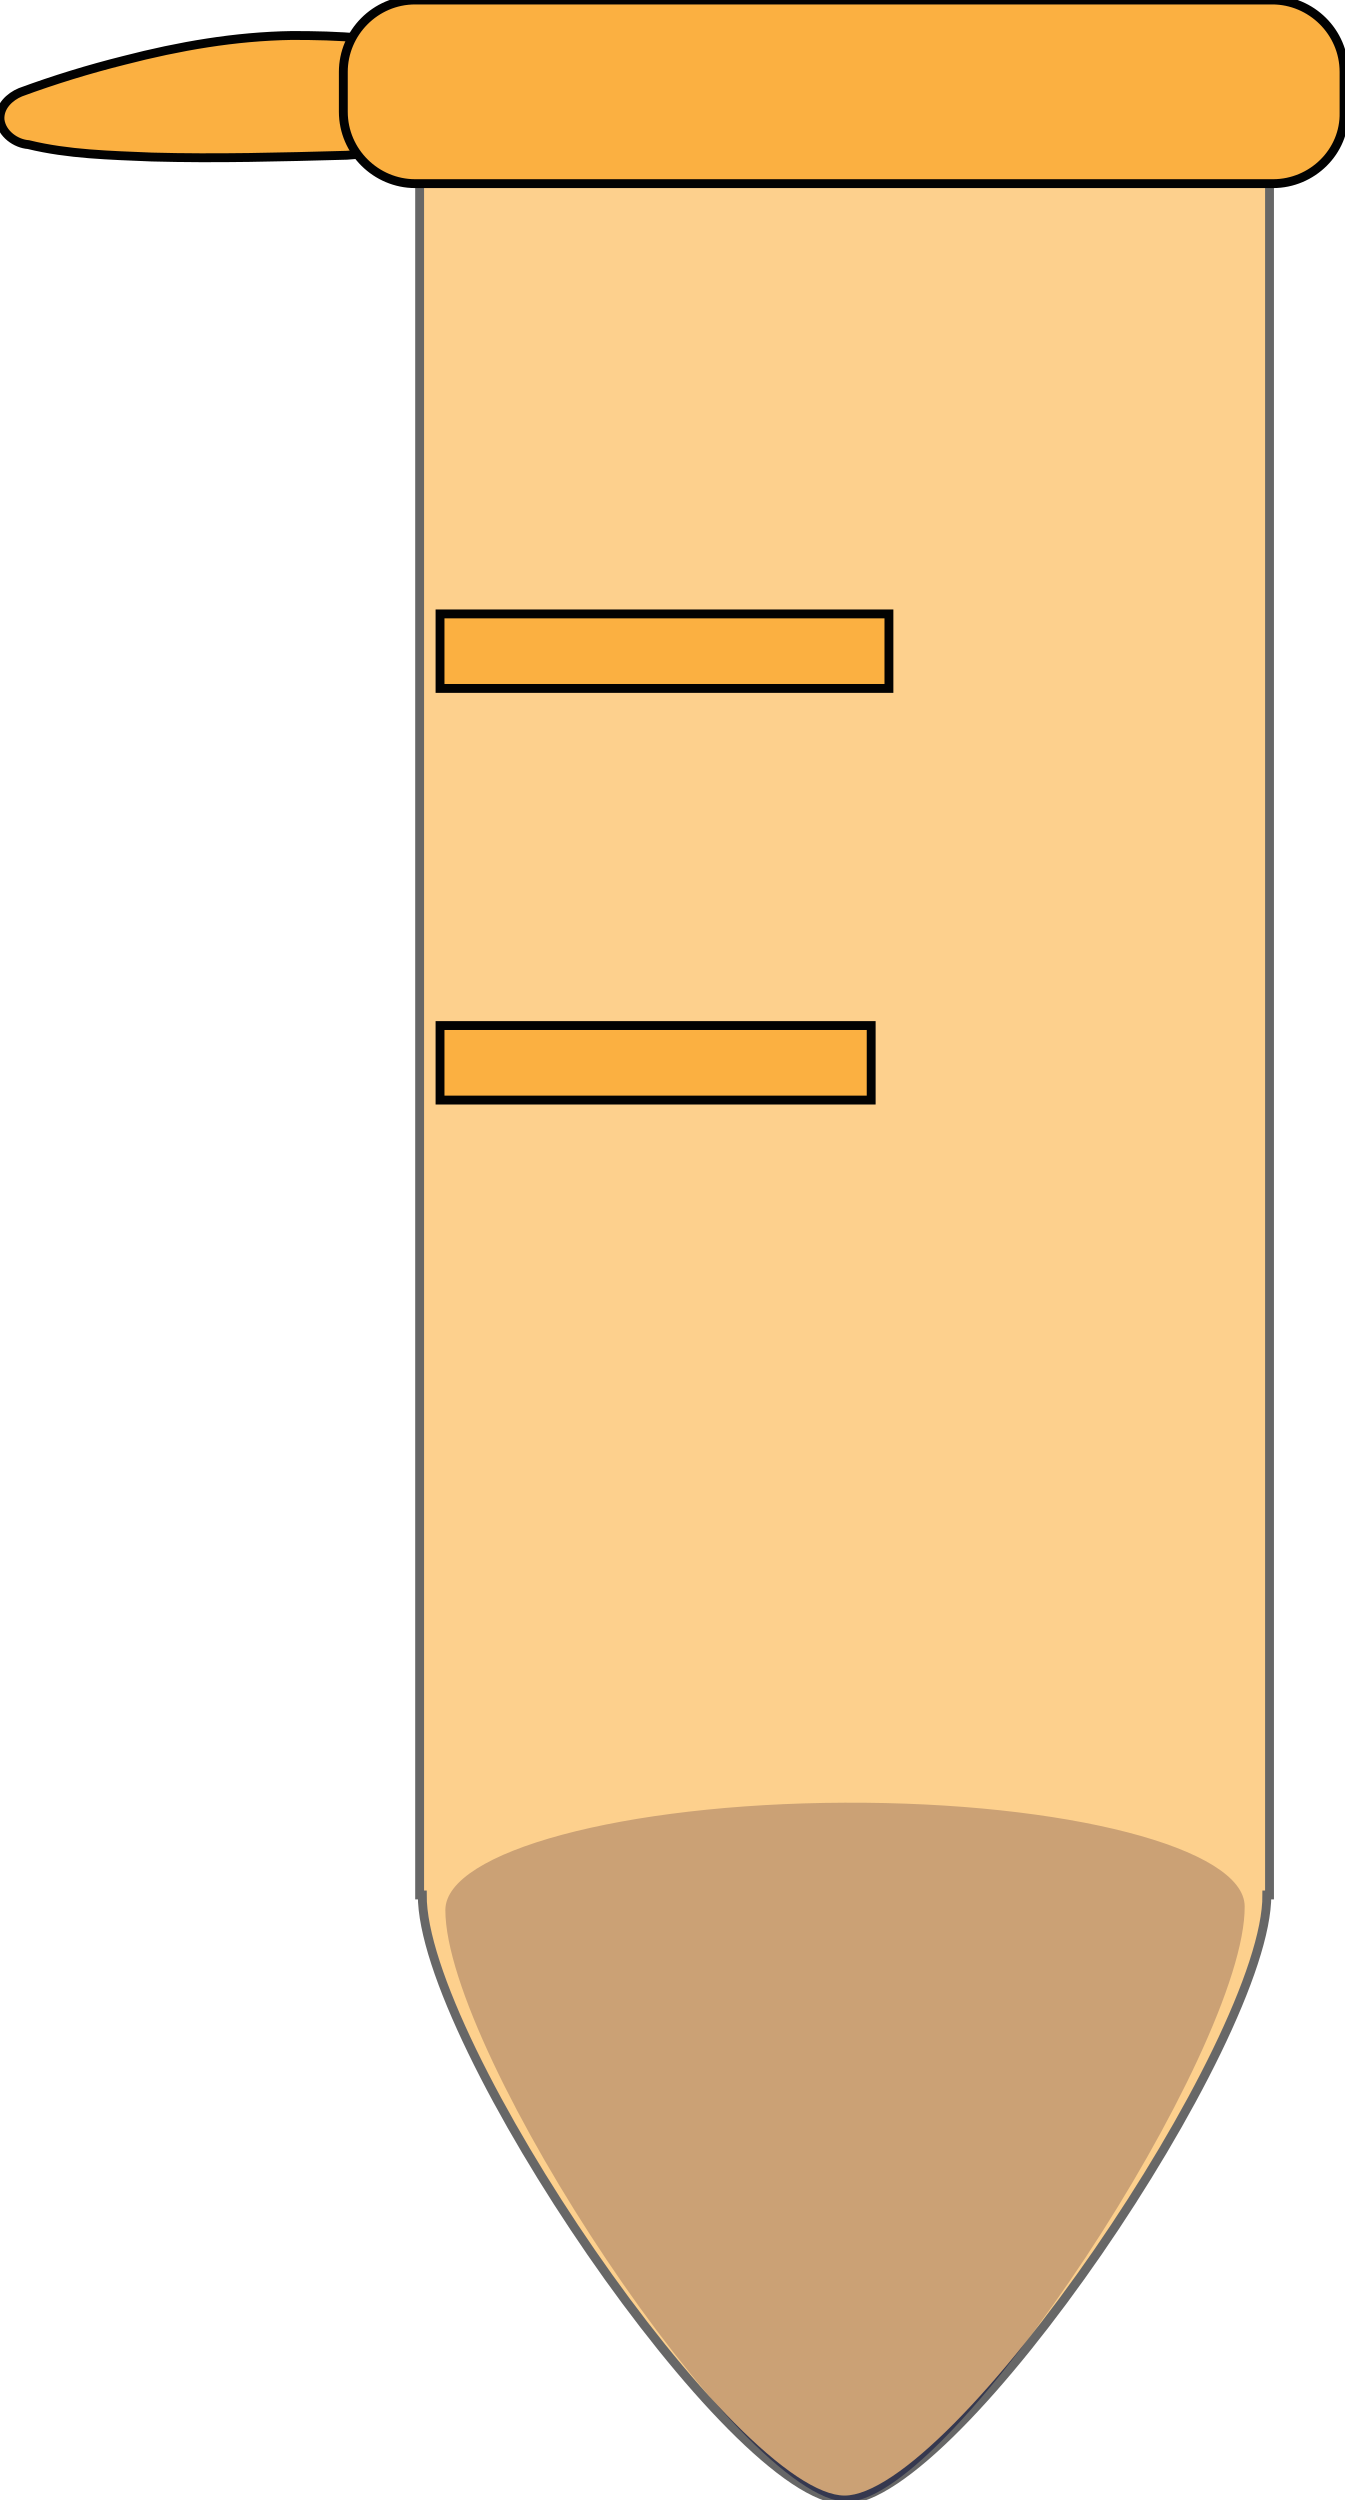
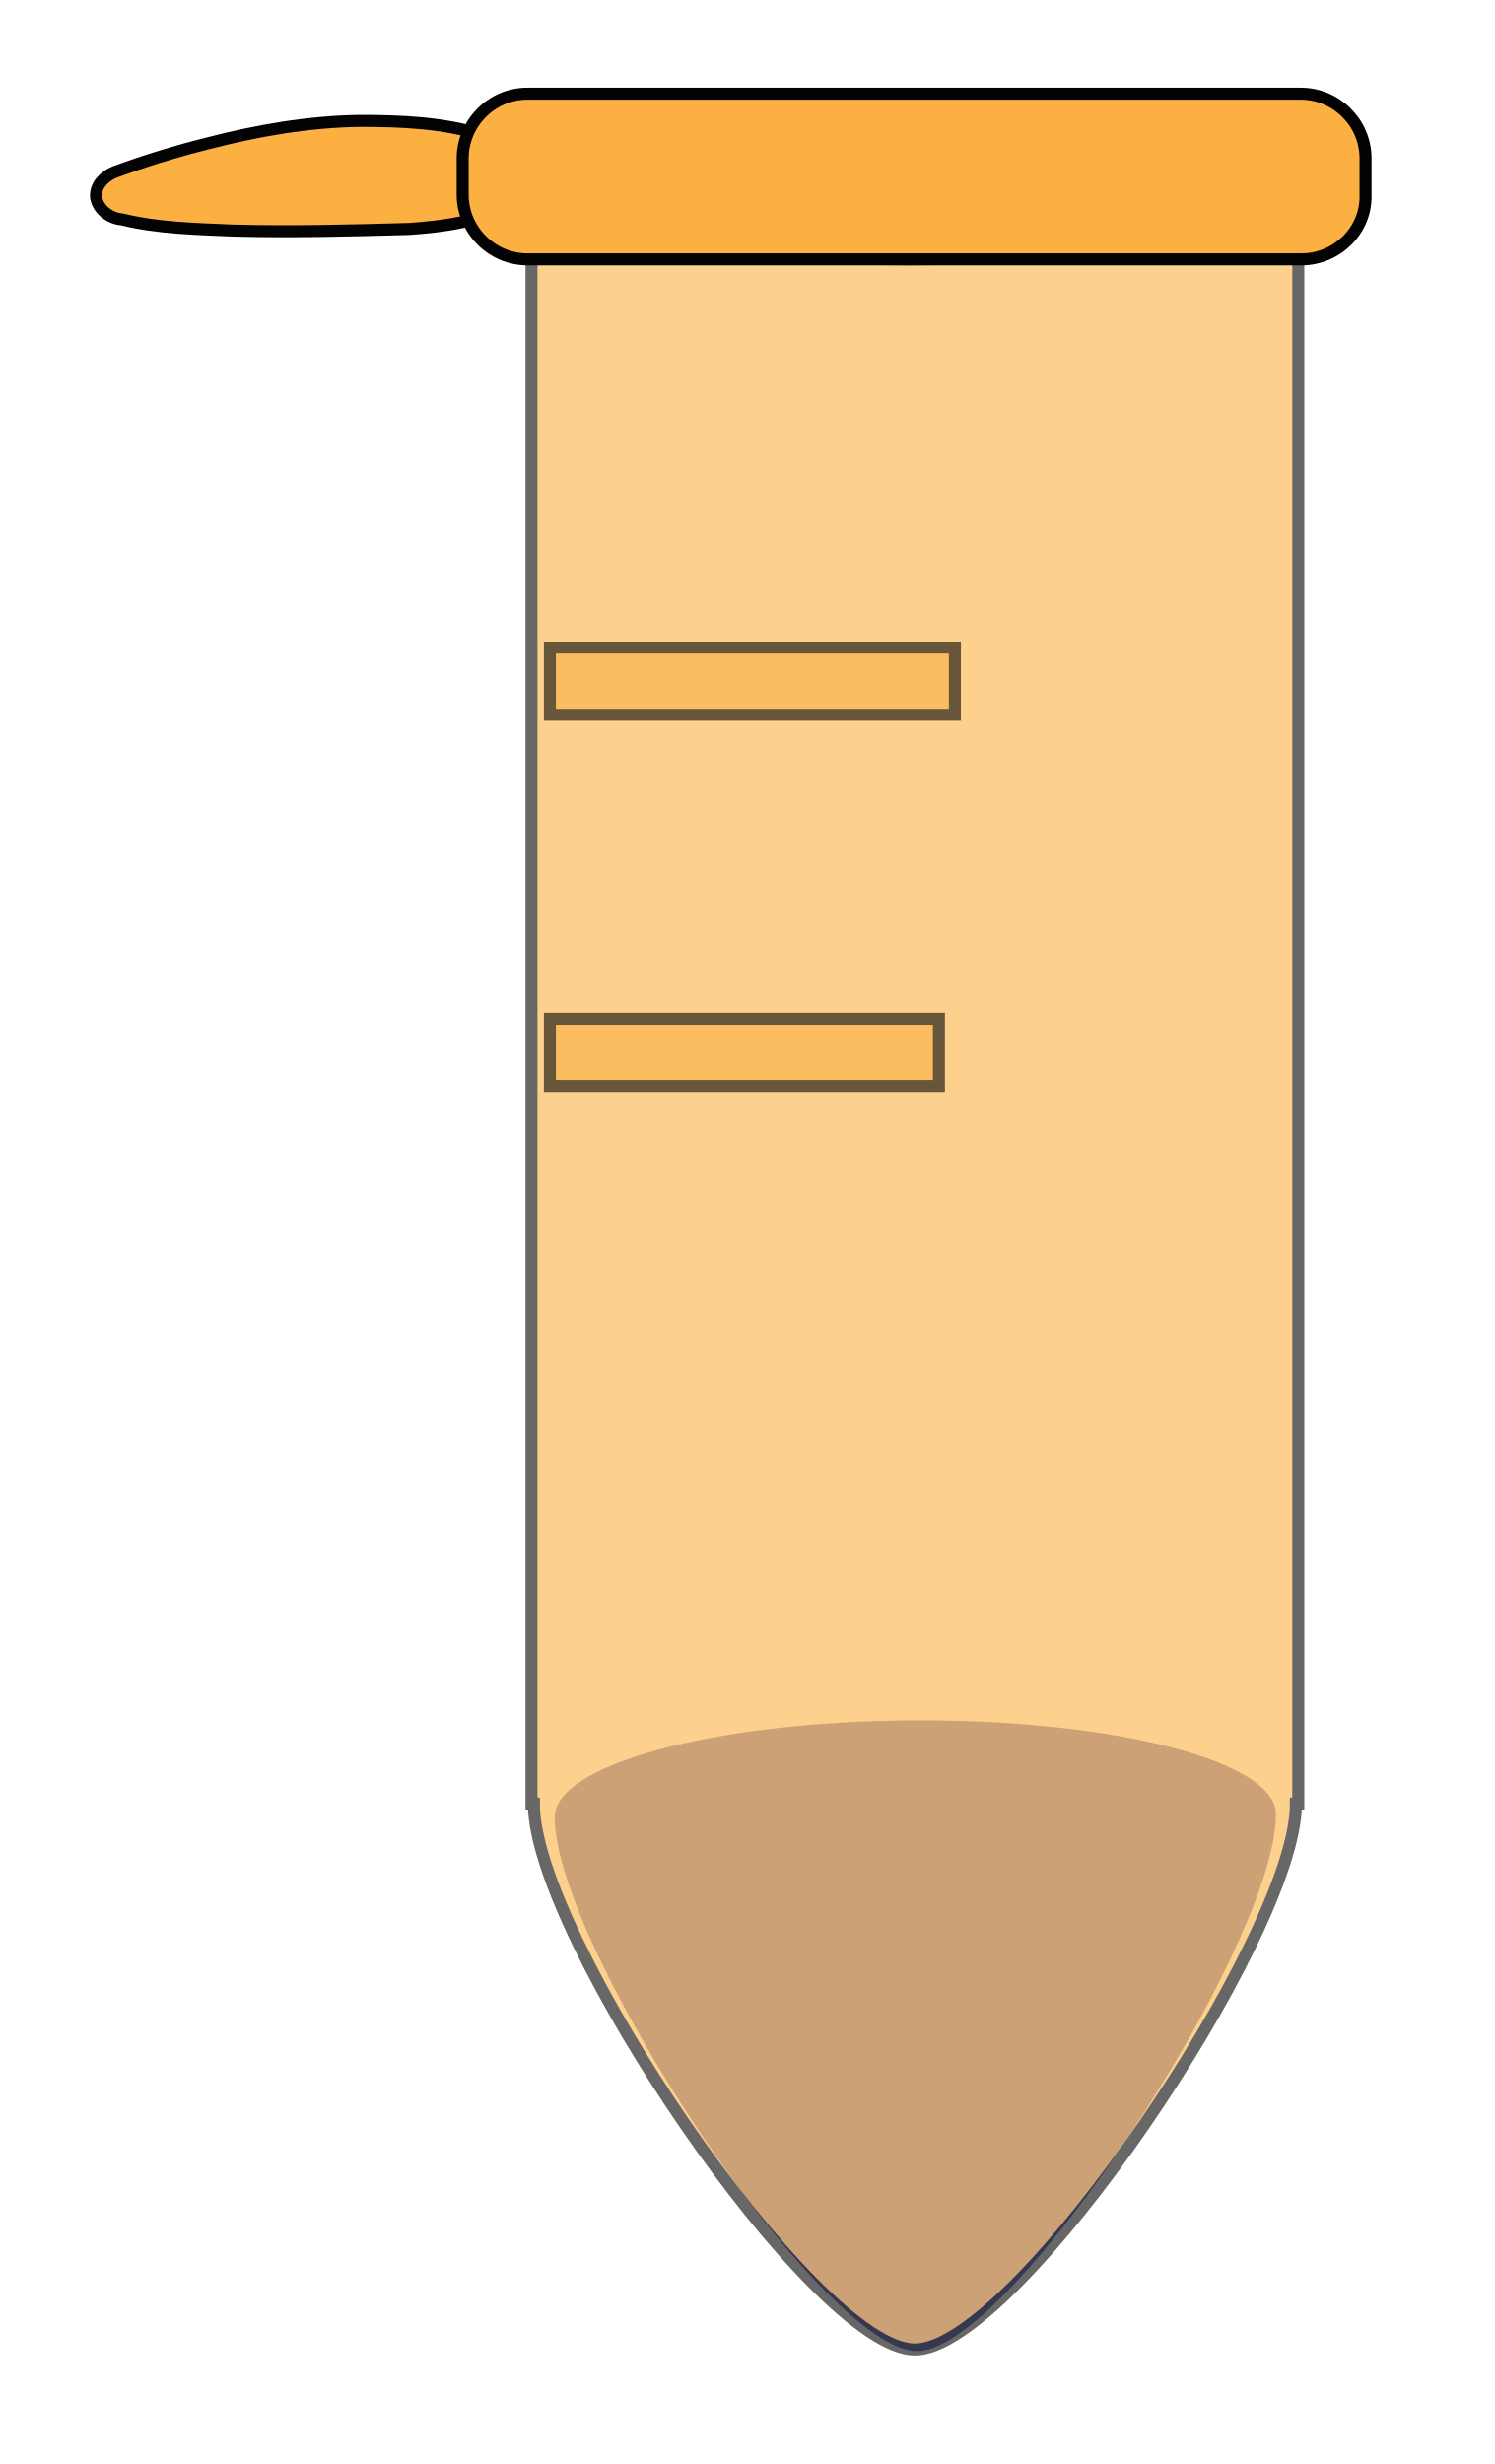
- <svg xmlns="http://www.w3.org/2000/svg" version="1.1" id="Layer_1" x="0px" y="0px" viewBox="0 0 151.5 281.8" style="enable-background:new 0 0 151.5 281.8;" xml:space="preserve">
+ <svg xmlns="http://www.w3.org/2000/svg" version="1.1" id="Layer_1" x="0px" y="0px" viewBox="0 0 186.7 307.8" style="enable-background:new 0 0 186.7 307.8;" xml:space="preserve">
  <style type="text/css">
	.st0{fill:#818AC4;}
- 	.st1{opacity:0.6;fill:#FBB041;stroke:#020202;stroke-miterlimit:10;enable-background:new    ;}
- 	.st2{fill:#FBB041;stroke:#020202;stroke-miterlimit:10;}
+ 	.st1{opacity:0.6;fill:#FBB041;stroke:#020202;stroke-width:1.5;stroke-miterlimit:10;enable-background:new    ;}
+ 	.st2{opacity:0.59;fill:#62BF7A;stroke:#020202;stroke-width:1.5;stroke-miterlimit:10;}
+ 	.st3{opacity:0.59;fill:#FBB041;stroke:#020202;stroke-width:1.5;stroke-miterlimit:10;}
+ 	.st4{fill:#FBB041;stroke:#020202;stroke-width:1.5;stroke-miterlimit:10;}
</style>
-   <path class="st0" d="M140.3,214.9L140.3,214.9L140.3,214.9c0-6.6-20.2-11.8-45.1-11.7s-45,5.5-45,12.1h-0.3h0.3  c0,16.1,33.3,66.7,45.3,66.7C107.4,281.8,140.4,231,140.3,214.9L140.3,214.9L140.3,214.9z" />
-   <path id="path4980-6" class="st1" d="M47.3,14.4v199.2h0.3c-0.1,16.5,35,68.2,47.6,68.2s47.7-51.8,47.6-68.2h0.3V14.4H47.3z" />
-   <path id="path4984-5" class="st2" d="M49.6,69.2h50.6v8.4H49.6V69.2z" />
-   <path id="path4986-9" class="st2" d="M49.6,115.6h48.6v8.4H49.6V115.6z" />
-   <path id="rect5002-4" class="st2" d="M32.9,4C26.5,4.1,20.2,5.2,14,6.8c-4,1-7.9,2.2-11.7,3.6C1.1,10.9-0.1,12,0,13.5  c0.2,1.6,1.8,2.7,3.2,2.8c4.5,1.1,9.2,1.2,13.9,1.4c7.3,0.2,14.7,0,22-0.2c4.3-0.3,8.8-0.9,12.6-3c1.7-1.5,1.9-4.3,0.9-6.2  c-0.9-1.5-2.6-2.1-4.2-2.5C43.4,4.2,38.1,4,32.9,4z" />
-   <path class="st2" d="M143.5,20.7H46.8c-4.4,0-8.1-3.6-8.1-8.1V8.1c0-4.4,3.6-8.1,8.1-8.1h96.6c4.4,0,8.1,3.6,8.1,8.1v4.6  C151.6,17.1,147.9,20.7,143.5,20.7z" />
+   <path class="st0" d="M159.4,226.6L159.4,226.6L159.4,226.6c0-6.6-20.2-11.8-45.1-11.7s-45,5.5-45,12.1H69h0.3  c0,16.1,33.3,66.7,45.3,66.7C126.5,293.5,159.5,242.7,159.4,226.6L159.4,226.6L159.4,226.6z" />
+   <path id="path4980-6" class="st1" d="M66.4,26.1v199.2h0.3c-0.1,16.5,35,68.2,47.6,68.2s47.7-51.8,47.6-68.2h0.3V26.1H66.4z" />
+   <path id="ellipse4988-9_1_" class="st2" d="M159.8,19.8c0,7-20.6,12.6-46.1,12.6s-46.1-5.7-46.1-12.6" />
+   <path id="path4984-5" class="st3" d="M68.7,80.9h50.6v8.4H68.7V80.9z" />
+   <path id="path4986-9" class="st3" d="M68.7,127.3h48.6v8.4H68.7V127.3z" />
+   <path id="rect5002-4" class="st4" d="M44.9,15.1c-6.4,0.1-12.7,1.2-18.9,2.8c-4,1-7.9,2.2-11.7,3.6c-1.2,0.5-2.4,1.6-2.3,3.1  c0.2,1.6,1.8,2.7,3.2,2.8c4.5,1.1,9.2,1.2,13.9,1.4c7.3,0.2,14.7,0,22-0.2c4.3-0.3,8.8-0.9,12.6-3c1.7-1.5,1.9-4.3,0.9-6.2  c-0.9-1.5-2.6-2.1-4.2-2.5C55.4,15.3,50.1,15.1,44.9,15.1z" />
+   <path class="st4" d="M162.6,32.4H65.9c-4.4,0-8.1-3.6-8.1-8.1v-4.5c0-4.4,3.6-8.1,8.1-8.1h96.6c4.4,0,8.1,3.6,8.1,8.1v4.6  C170.7,28.8,167,32.4,162.6,32.4z" />
</svg>
